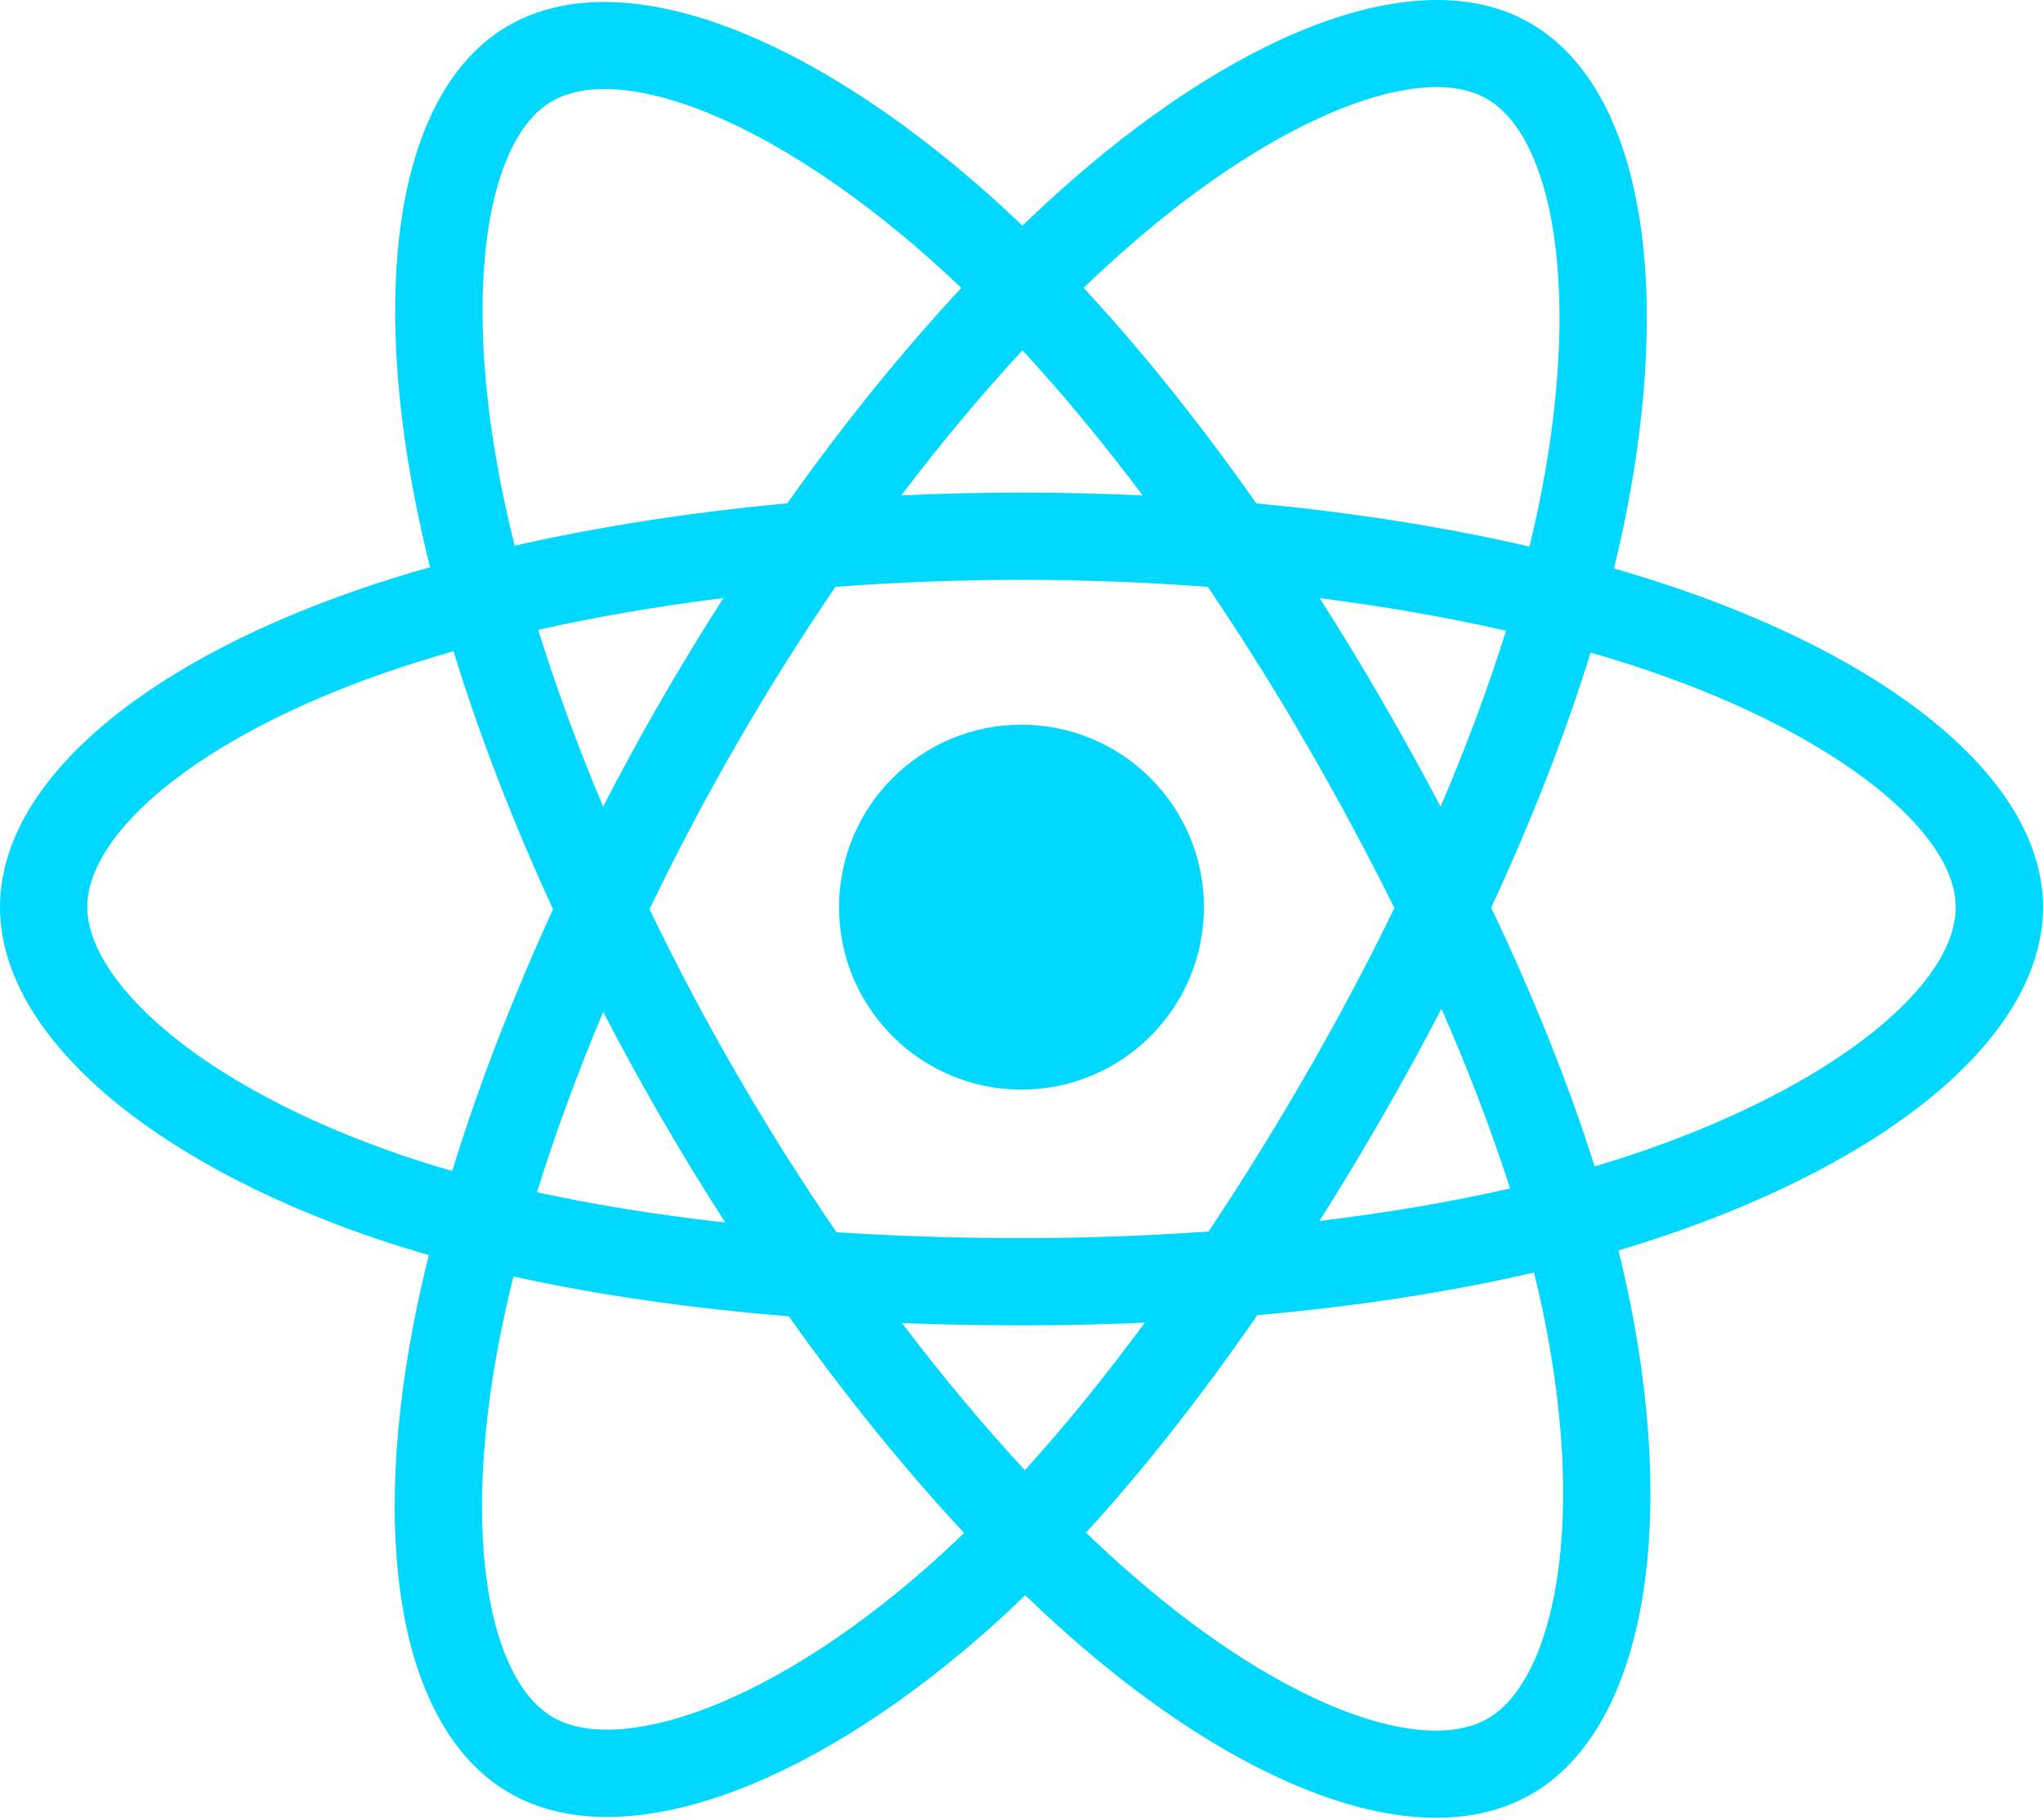
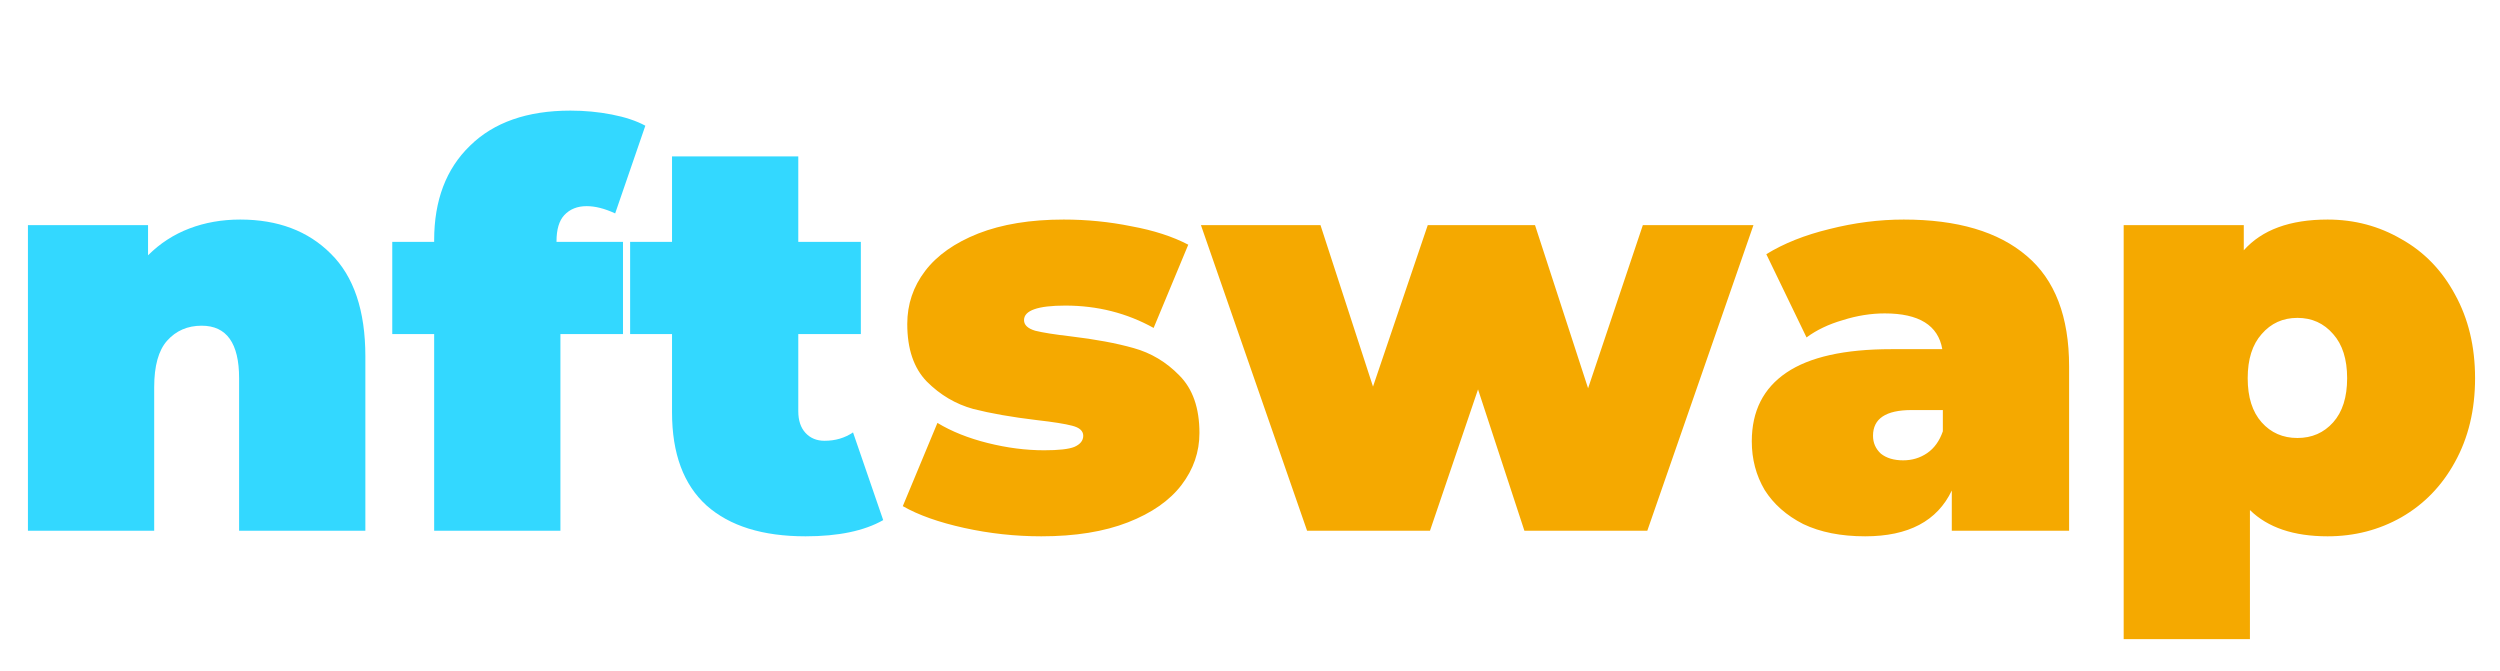
- <svg xmlns="http://www.w3.org/2000/svg" aria-hidden="true" role="img" class="iconify iconify--logos" width="35.93" height="32" preserveAspectRatio="xMidYMid meet" viewBox="0 0 256 228">
-   <path fill="#00D8FF" d="M210.483 73.824a171.49 171.49 0 0 0-8.24-2.597c.465-1.9.893-3.777 1.273-5.621c6.238-30.281 2.16-54.676-11.769-62.708c-13.355-7.7-35.196.329-57.254 19.526a171.23 171.23 0 0 0-6.375 5.848a155.866 155.866 0 0 0-4.241-3.917C100.759 3.829 77.587-4.822 63.673 3.233C50.33 10.957 46.379 33.89 51.995 62.588a170.974 170.974 0 0 0 1.892 8.48c-3.28.932-6.445 1.924-9.474 2.98C17.309 83.498 0 98.307 0 113.668c0 15.865 18.582 31.778 46.812 41.427a145.52 145.52 0 0 0 6.921 2.165a167.467 167.467 0 0 0-2.01 9.138c-5.354 28.2-1.173 50.591 12.134 58.266c13.744 7.926 36.812-.22 59.273-19.855a145.567 145.567 0 0 0 5.342-4.923a168.064 168.064 0 0 0 6.92 6.314c21.758 18.722 43.246 26.282 56.54 18.586c13.731-7.949 18.194-32.003 12.4-61.268a145.016 145.016 0 0 0-1.535-6.842c1.62-.48 3.21-.974 4.76-1.488c29.348-9.723 48.443-25.443 48.443-41.52c0-15.417-17.868-30.326-45.517-39.844Zm-6.365 70.984c-1.4.463-2.836.91-4.3 1.345c-3.24-10.257-7.612-21.163-12.963-32.432c5.106-11 9.31-21.767 12.459-31.957c2.619.758 5.16 1.557 7.61 2.4c23.69 8.156 38.14 20.213 38.14 29.504c0 9.896-15.606 22.743-40.946 31.14Zm-10.514 20.834c2.562 12.94 2.927 24.64 1.23 33.787c-1.524 8.219-4.59 13.698-8.382 15.893c-8.067 4.67-25.32-1.4-43.927-17.412a156.726 156.726 0 0 1-6.437-5.87c7.214-7.889 14.423-17.06 21.459-27.246c12.376-1.098 24.068-2.894 34.671-5.345a134.17 134.17 0 0 1 1.386 6.193ZM87.276 214.515c-7.882 2.783-14.16 2.863-17.955.675c-8.075-4.657-11.432-22.636-6.853-46.752a156.923 156.923 0 0 1 1.869-8.499c10.486 2.32 22.093 3.988 34.498 4.994c7.084 9.967 14.501 19.128 21.976 27.15a134.668 134.668 0 0 1-4.877 4.492c-9.933 8.682-19.886 14.842-28.658 17.94ZM50.35 144.747c-12.483-4.267-22.792-9.812-29.858-15.863c-6.35-5.437-9.555-10.836-9.555-15.216c0-9.322 13.897-21.212 37.076-29.293c2.813-.98 5.757-1.905 8.812-2.773c3.204 10.42 7.406 21.315 12.477 32.332c-5.137 11.18-9.399 22.249-12.634 32.792a134.718 134.718 0 0 1-6.318-1.979Zm12.378-84.26c-4.811-24.587-1.616-43.134 6.425-47.789c8.564-4.958 27.502 2.111 47.463 19.835a144.318 144.318 0 0 1 3.841 3.545c-7.438 7.987-14.787 17.08-21.808 26.988c-12.04 1.116-23.565 2.908-34.161 5.309a160.342 160.342 0 0 1-1.76-7.887Zm110.427 27.268a347.8 347.8 0 0 0-7.785-12.803c8.168 1.033 15.994 2.404 23.343 4.08c-2.206 7.072-4.956 14.465-8.193 22.045a381.151 381.151 0 0 0-7.365-13.322Zm-45.032-43.861c5.044 5.465 10.096 11.566 15.065 18.186a322.04 322.04 0 0 0-30.257-.006c4.974-6.559 10.069-12.652 15.192-18.18ZM82.802 87.83a323.167 323.167 0 0 0-7.227 13.238c-3.184-7.553-5.909-14.98-8.134-22.152c7.304-1.634 15.093-2.97 23.209-3.984a321.524 321.524 0 0 0-7.848 12.897Zm8.081 65.352c-8.385-.936-16.291-2.203-23.593-3.793c2.26-7.3 5.045-14.885 8.298-22.6a321.187 321.187 0 0 0 7.257 13.246c2.594 4.48 5.28 8.868 8.038 13.147Zm37.542 31.03c-5.184-5.592-10.354-11.779-15.403-18.433c4.902.192 9.899.29 14.978.29c5.218 0 10.376-.117 15.453-.343c-4.985 6.774-10.018 12.97-15.028 18.486Zm52.198-57.817c3.422 7.8 6.306 15.345 8.596 22.52c-7.422 1.694-15.436 3.058-23.88 4.071a382.417 382.417 0 0 0 7.859-13.026a347.403 347.403 0 0 0 7.425-13.565Zm-16.898 8.101a358.557 358.557 0 0 1-12.281 19.815a329.4 329.4 0 0 1-23.444.823c-7.967 0-15.716-.248-23.178-.732a310.202 310.202 0 0 1-12.513-19.846h.001a307.41 307.41 0 0 1-10.923-20.627a310.278 310.278 0 0 1 10.89-20.637l-.001.001a307.318 307.318 0 0 1 12.413-19.761c7.613-.576 15.42-.876 23.31-.876H128c7.926 0 15.743.303 23.354.883a329.357 329.357 0 0 1 12.335 19.695a358.489 358.489 0 0 1 11.036 20.54a329.472 329.472 0 0 1-11 20.722Zm22.56-122.124c8.572 4.944 11.906 24.881 6.52 51.026c-.344 1.668-.73 3.367-1.15 5.09c-10.622-2.452-22.155-4.275-34.23-5.408c-7.034-10.017-14.323-19.124-21.64-27.008a160.789 160.789 0 0 1 5.888-5.4c18.9-16.447 36.564-22.941 44.612-18.3ZM128 90.808c12.625 0 22.86 10.235 22.86 22.86s-10.235 22.86-22.86 22.86s-22.86-10.235-22.86-22.86s10.235-22.86 22.86-22.86Z" />
+ <svg xmlns="http://www.w3.org/2000/svg" width="179" height="48" viewBox="0 0 179 48" fill="none">
+   <path d="M17.2 15.72C19.893 15.72 22.053 16.533 23.68 18.16C25.333 19.787 26.16 22.24 26.16 25.52V38H17.12V27.08C17.12 24.573 16.227 23.32 14.44 23.32C13.427 23.32 12.6 23.68 11.96 24.4C11.347 25.093 11.04 26.2 11.04 27.72V38H2V16.12H10.6V18.28C11.453 17.427 12.44 16.787 13.56 16.36C14.68 15.933 15.893 15.72 17.2 15.72ZM39.846 17.32H44.606V23.92H40.126V38H31.086V23.92H28.086V17.32H31.086V17.2C31.086 14.347 31.939 12.093 33.646 10.44C35.353 8.76 37.753 7.92 40.846 7.92C41.859 7.92 42.846 8.013 43.806 8.2C44.766 8.387 45.566 8.653 46.206 9L44.046 15.28C43.299 14.933 42.619 14.76 42.006 14.76C41.339 14.76 40.806 14.973 40.406 15.4C40.033 15.8 39.846 16.427 39.846 17.28V17.32ZM63.237 37.24C61.877 38.013 60.024 38.4 57.677 38.4C54.611 38.4 52.251 37.667 50.597 36.2C48.944 34.707 48.117 32.48 48.117 29.52V23.92H45.117V17.32H48.117V11.2H57.157V17.32H61.637V23.92H57.157V29.44C57.157 30.107 57.331 30.627 57.677 31C58.024 31.373 58.477 31.56 59.037 31.56C59.81 31.56 60.49 31.36 61.077 30.96L63.237 37.24Z" fill="#33D8FF" />
+   <path d="M74.56 38.4C72.693 38.4 70.853 38.2 69.04 37.8C67.227 37.4 65.76 36.88 64.64 36.24L67.12 30.28C68.133 30.893 69.333 31.373 70.72 31.72C72.107 32.067 73.453 32.24 74.76 32.24C75.8 32.24 76.52 32.16 76.92 32C77.347 31.813 77.56 31.547 77.56 31.2C77.56 30.853 77.293 30.613 76.76 30.48C76.253 30.347 75.413 30.213 74.24 30.08C72.453 29.867 70.933 29.6 69.68 29.28C68.427 28.933 67.32 28.28 66.36 27.32C65.427 26.36 64.96 24.987 64.96 23.2C64.96 21.787 65.387 20.52 66.24 19.4C67.093 18.28 68.36 17.387 70.04 16.72C71.747 16.053 73.787 15.72 76.16 15.72C77.813 15.72 79.427 15.88 81 16.2C82.6 16.493 83.96 16.933 85.08 17.52L82.6 23.48C80.68 22.413 78.573 21.88 76.28 21.88C74.307 21.88 73.32 22.227 73.32 22.92C73.32 23.267 73.587 23.52 74.12 23.68C74.653 23.813 75.493 23.947 76.64 24.08C78.427 24.293 79.933 24.573 81.16 24.92C82.413 25.267 83.507 25.92 84.44 26.88C85.4 27.84 85.88 29.213 85.88 31C85.88 32.36 85.453 33.6 84.6 34.72C83.747 35.84 82.467 36.733 80.76 37.4C79.053 38.067 76.987 38.4 74.56 38.4ZM125.547 16.12L117.947 38H109.147L105.827 27.88L102.387 38H93.587L85.987 16.12H94.547L98.307 27.68L102.227 16.12H109.907L113.707 27.8L117.627 16.12H125.547ZM136.308 15.72C140.148 15.72 143.081 16.587 145.108 18.32C147.134 20.027 148.148 22.667 148.148 26.24V38H139.748V35.12C138.708 37.307 136.641 38.4 133.548 38.4C131.814 38.4 130.334 38.107 129.108 37.52C127.908 36.907 126.988 36.093 126.348 35.08C125.734 34.04 125.428 32.88 125.428 31.6C125.428 29.44 126.254 27.8 127.908 26.68C129.561 25.56 132.068 25 135.428 25H139.068C138.774 23.293 137.401 22.44 134.948 22.44C133.961 22.44 132.961 22.6 131.948 22.92C130.934 23.213 130.068 23.627 129.348 24.16L126.468 18.2C127.721 17.427 129.228 16.827 130.988 16.4C132.774 15.947 134.548 15.72 136.308 15.72ZM136.268 32.96C136.908 32.96 137.481 32.787 137.988 32.44C138.494 32.093 138.868 31.573 139.108 30.88V29.36H136.868C135.028 29.36 134.108 29.973 134.108 31.2C134.108 31.707 134.294 32.133 134.668 32.48C135.068 32.8 135.601 32.96 136.268 32.96ZM166.655 15.72C168.575 15.72 170.335 16.187 171.935 17.12C173.561 18.027 174.841 19.347 175.775 21.08C176.735 22.813 177.215 24.813 177.215 27.08C177.215 29.347 176.735 31.347 175.775 33.08C174.841 34.787 173.561 36.107 171.935 37.04C170.335 37.947 168.575 38.4 166.655 38.4C164.228 38.4 162.375 37.773 161.095 36.52V45.76H152.055V16.12H160.655V17.92C161.961 16.453 163.961 15.72 166.655 15.72ZM164.495 31.36C165.535 31.36 166.388 30.987 167.055 30.24C167.721 29.493 168.055 28.44 168.055 27.08C168.055 25.72 167.721 24.667 167.055 23.92C166.388 23.147 165.535 22.76 164.495 22.76C163.455 22.76 162.601 23.147 161.935 23.92C161.268 24.667 160.935 25.72 160.935 27.08C160.935 28.44 161.268 29.493 161.935 30.24C162.601 30.987 163.455 31.36 164.495 31.36Z" fill="#F5A900" />
</svg>
